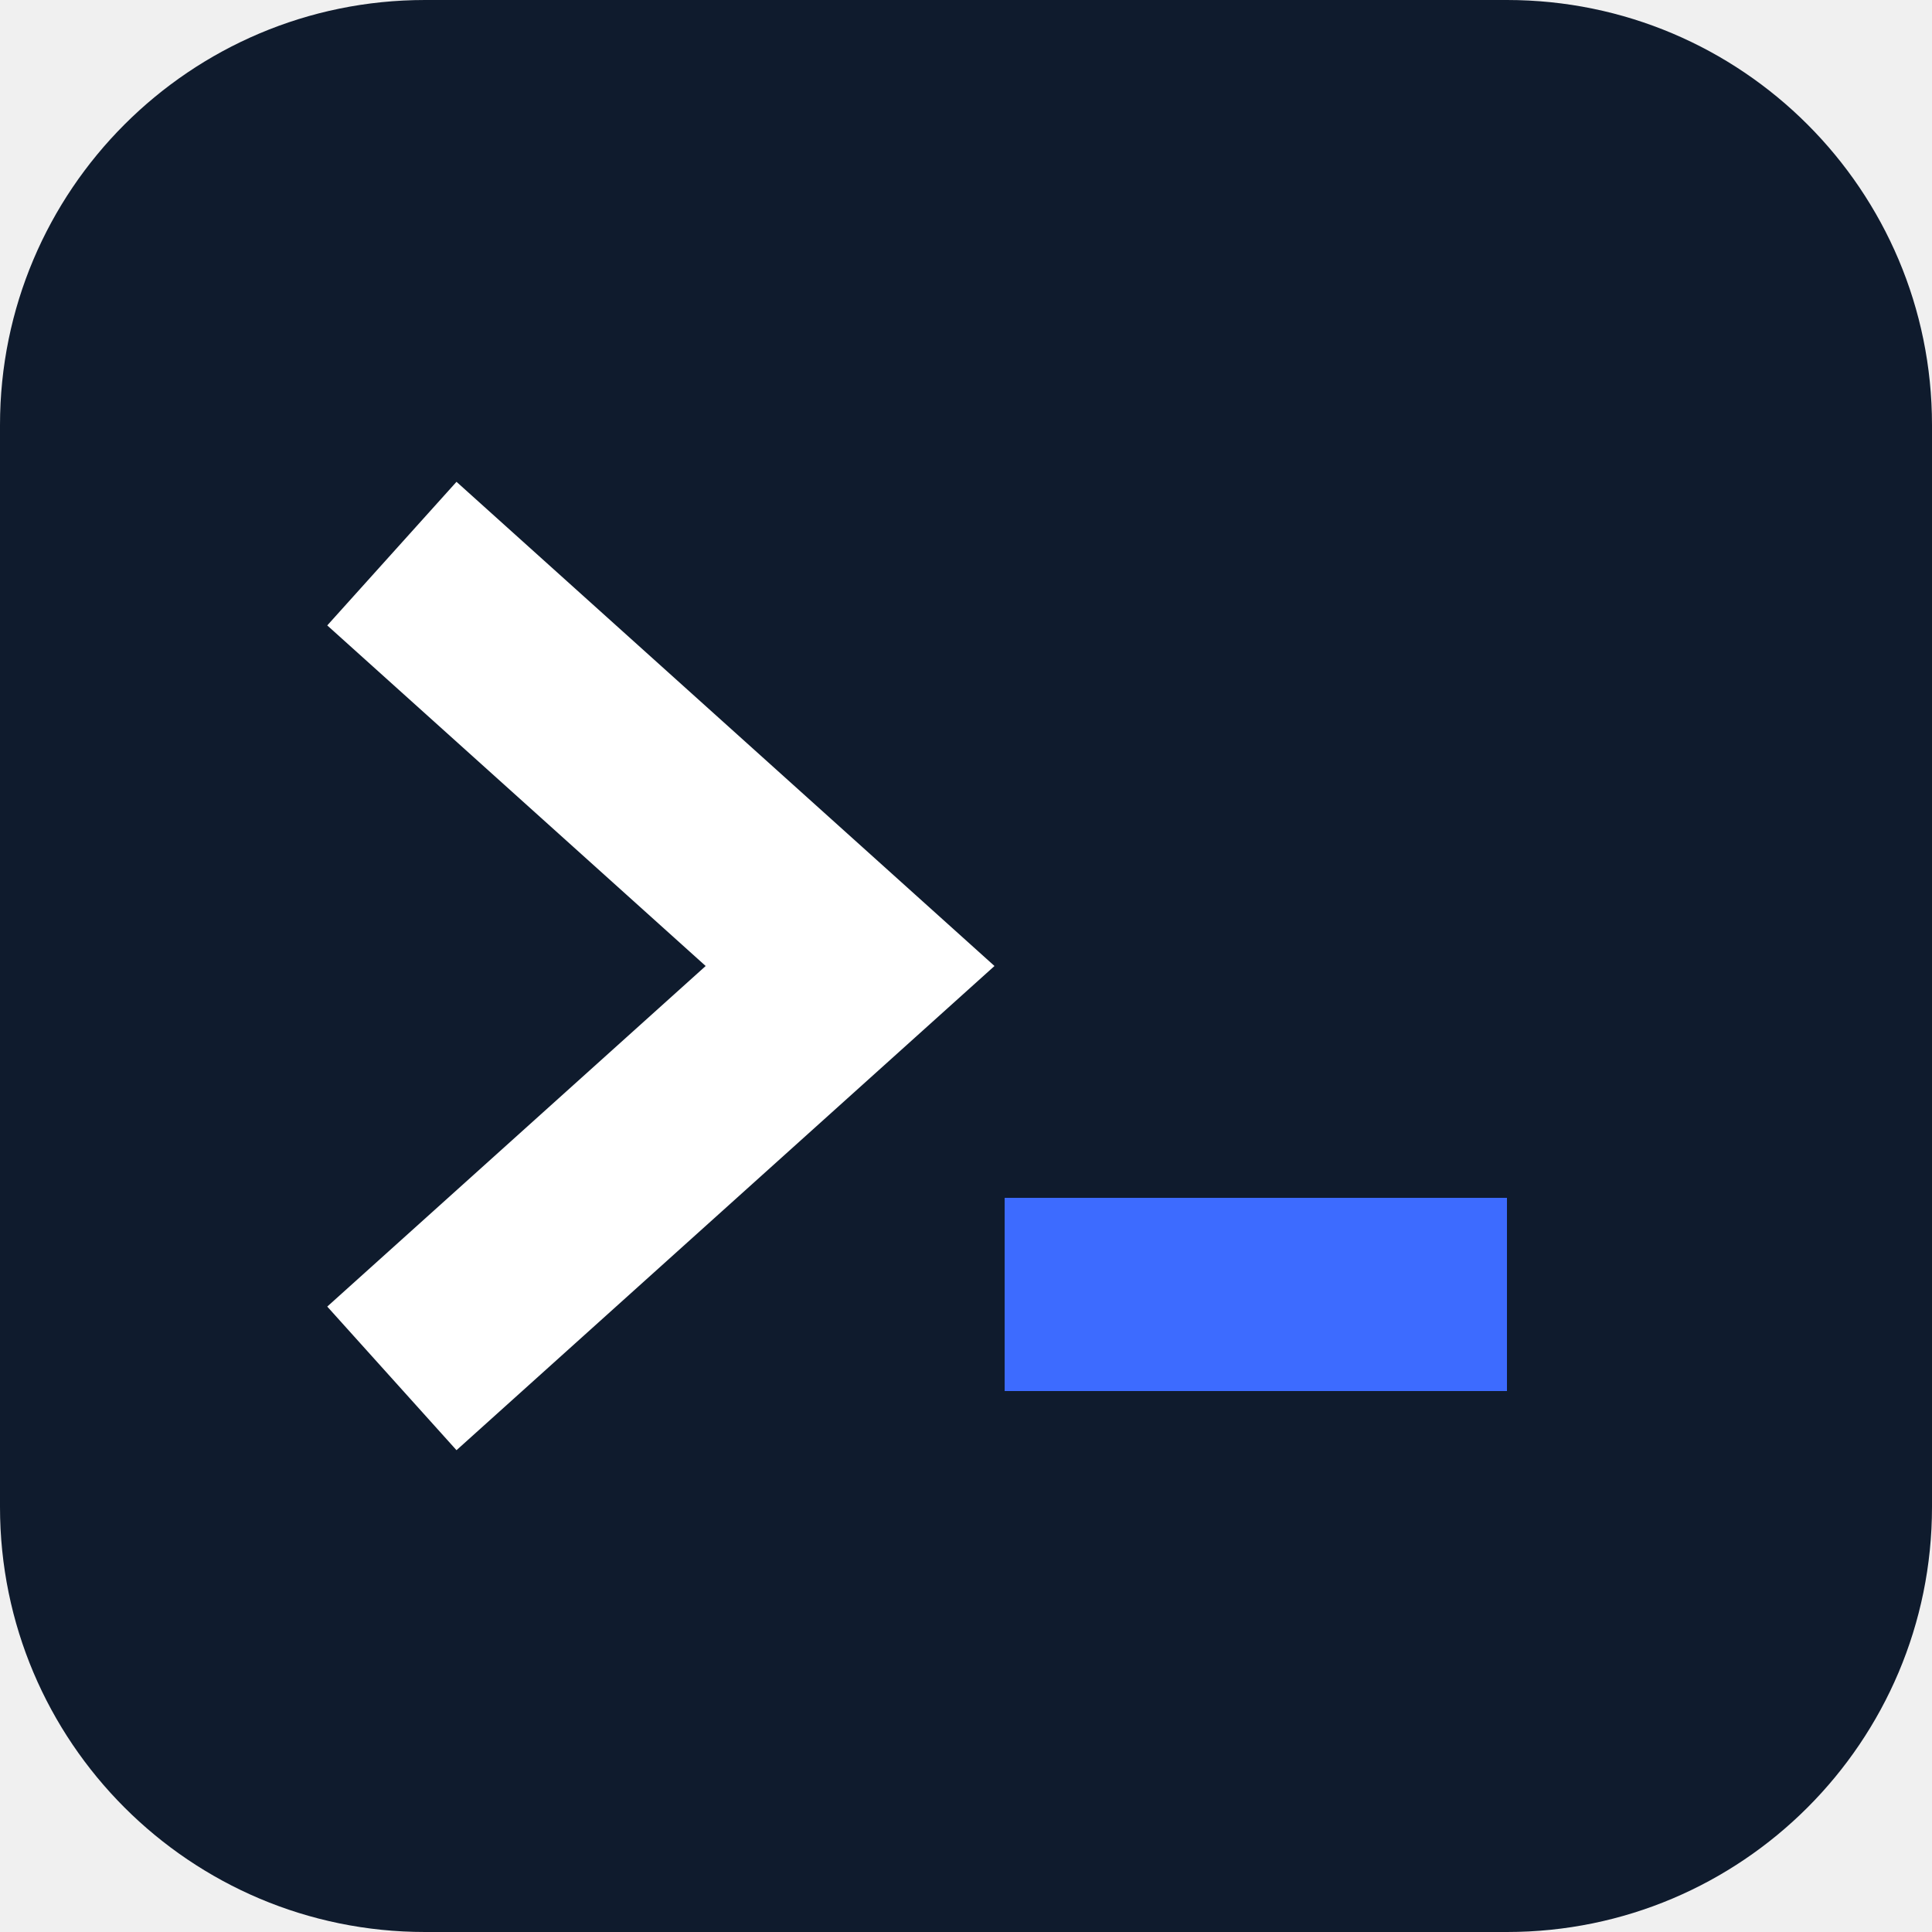
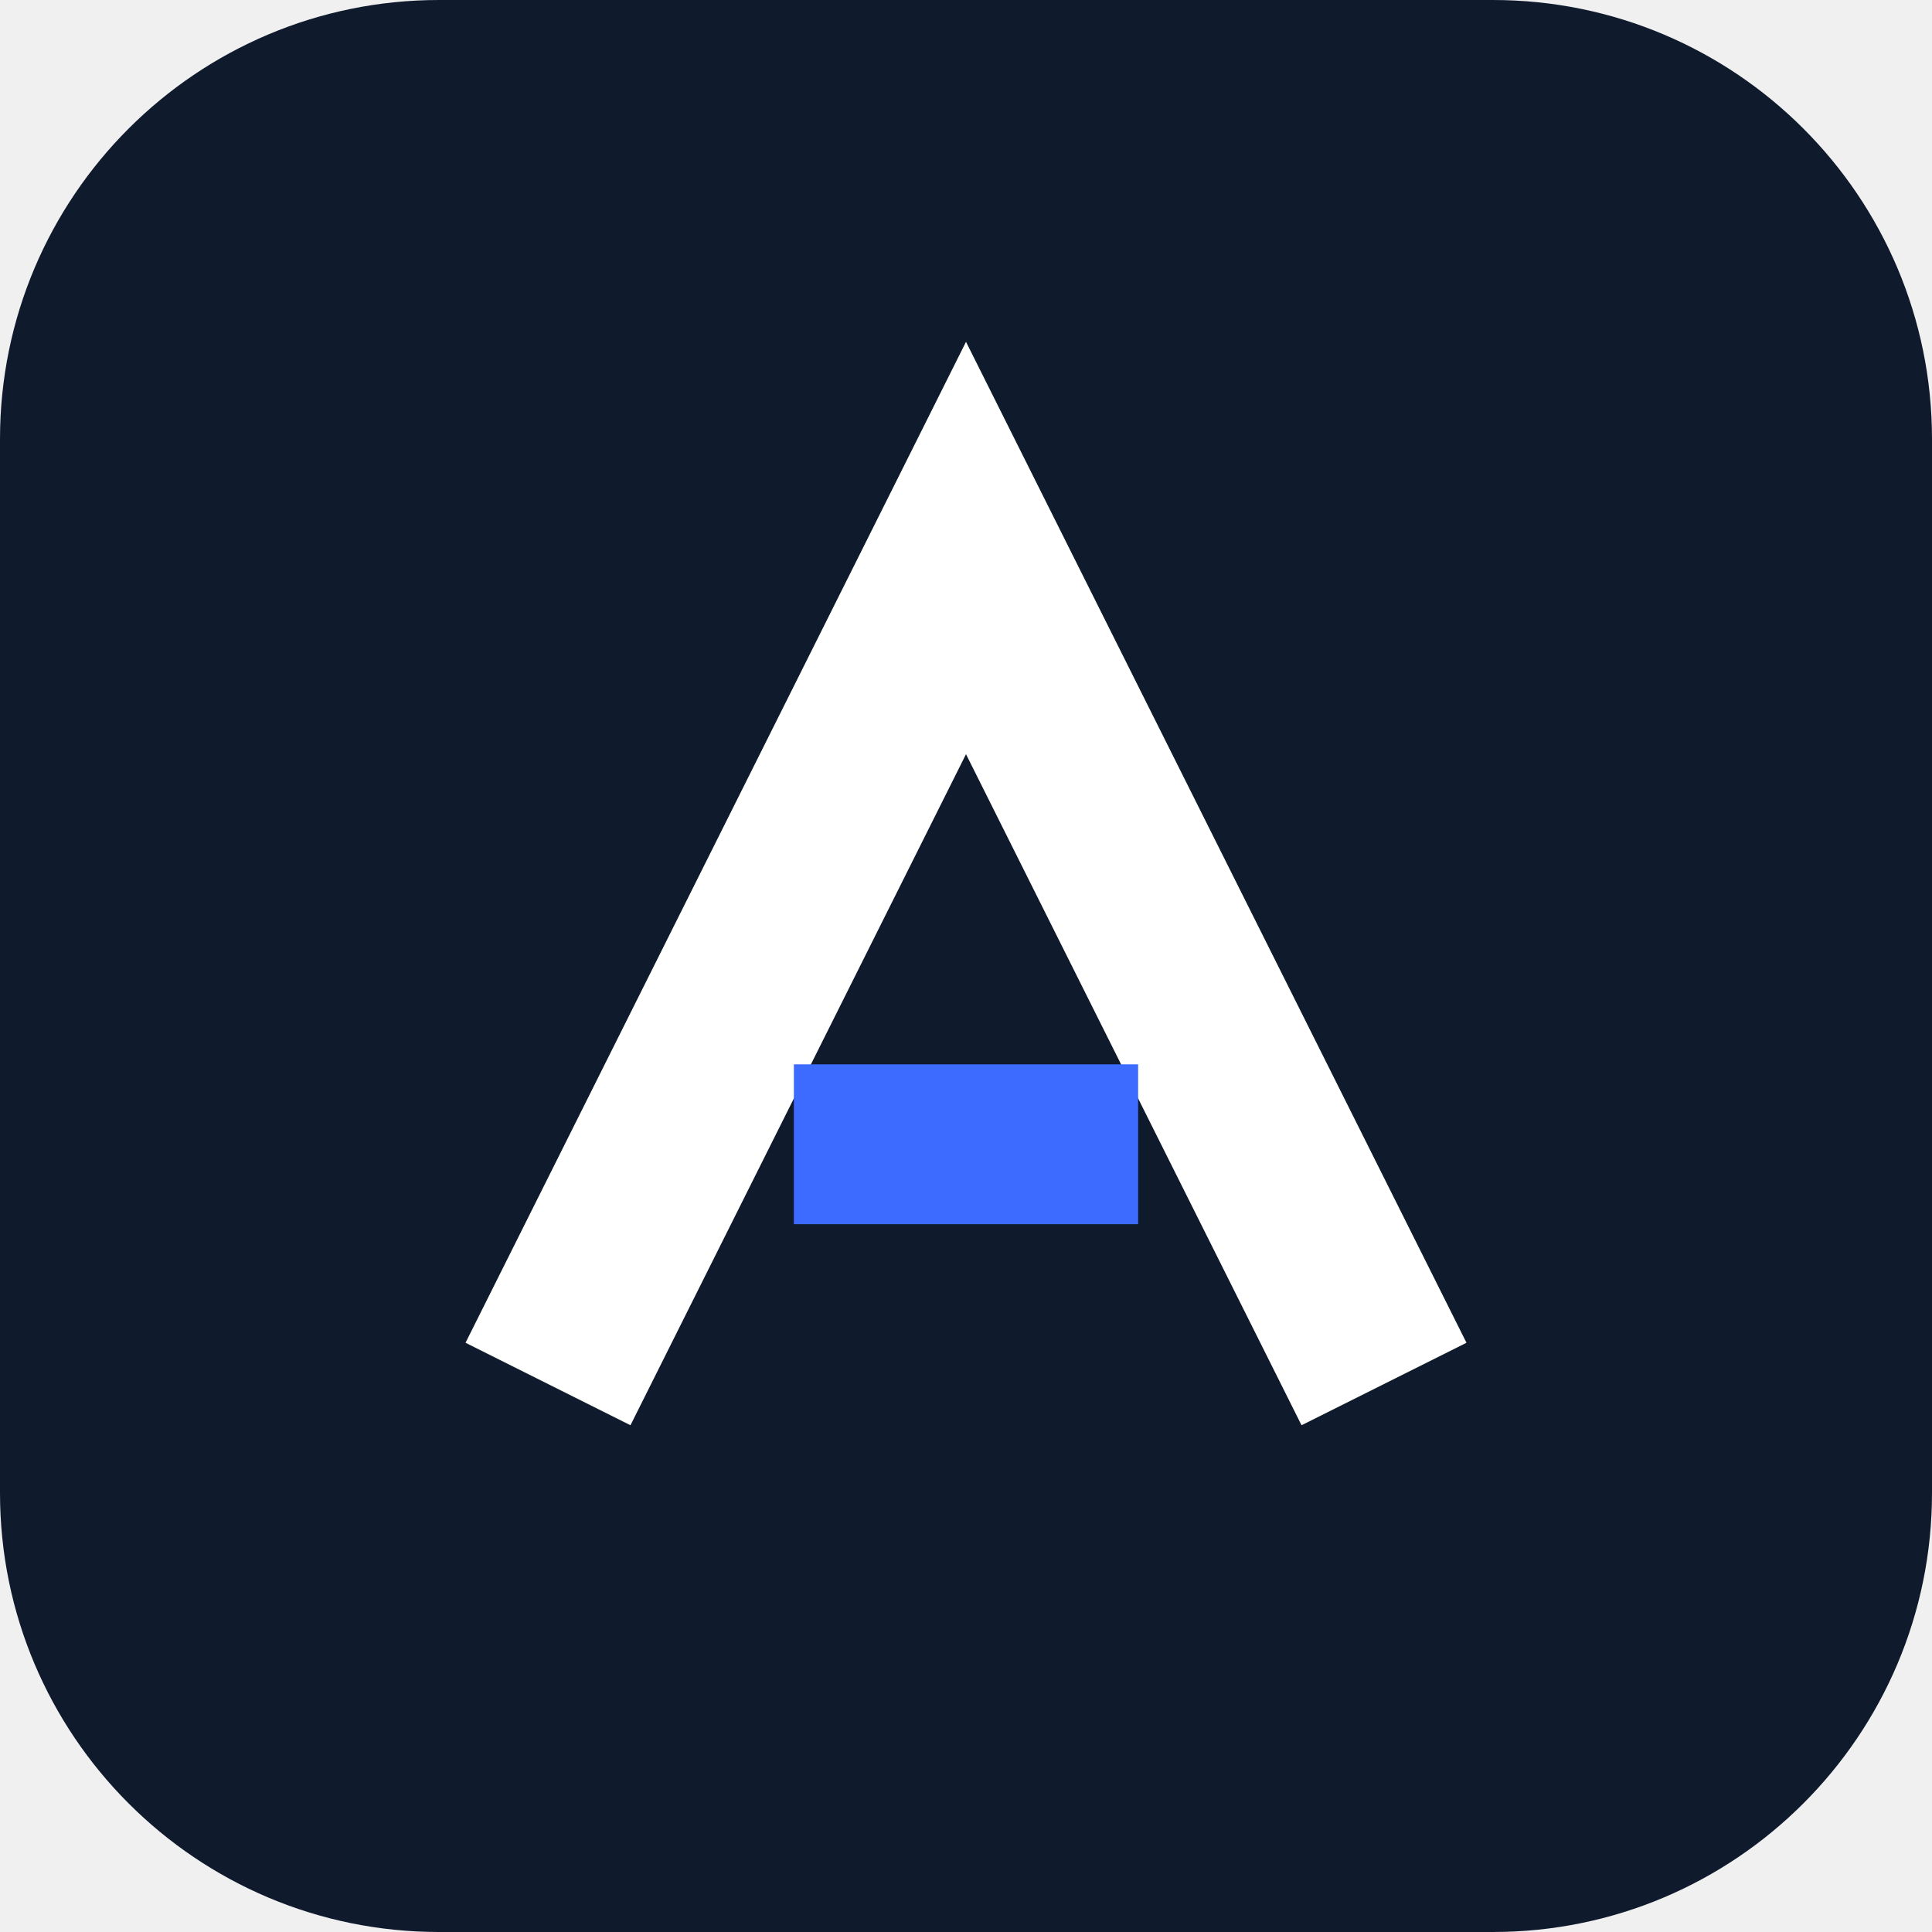
- <svg xmlns="http://www.w3.org/2000/svg" viewBox="0 0 100 100">
-   <rect width="100" height="100" rx="22" fill="#0F1B2D" />
-   <polyline points="24,32 44,50 24,68" fill="none" stroke="#FFFFFF" stroke-width="10" stroke-linecap="square" stroke-linejoin="miter" />
-   <rect x="52" y="62" width="26" height="10" fill="#3D6BFF" />
+ <svg xmlns="http://www.w3.org/2000/svg" viewBox="0 0 64 64" width="64" height="64">
+   <rect x="0" y="0" width="64" height="64" rx="14.545" fill="#0F1B2D" />
+   <path d="M15.421 44.481 L32 11.323 L48.579 44.481 L43.115 47.213 L32 24.983 L20.885 47.213 Z" fill="#FFFFFF" />
+   <rect x="26.298" y="35.258" width="11.404" height="5.295" fill="#3D6BFF" />
</svg>
